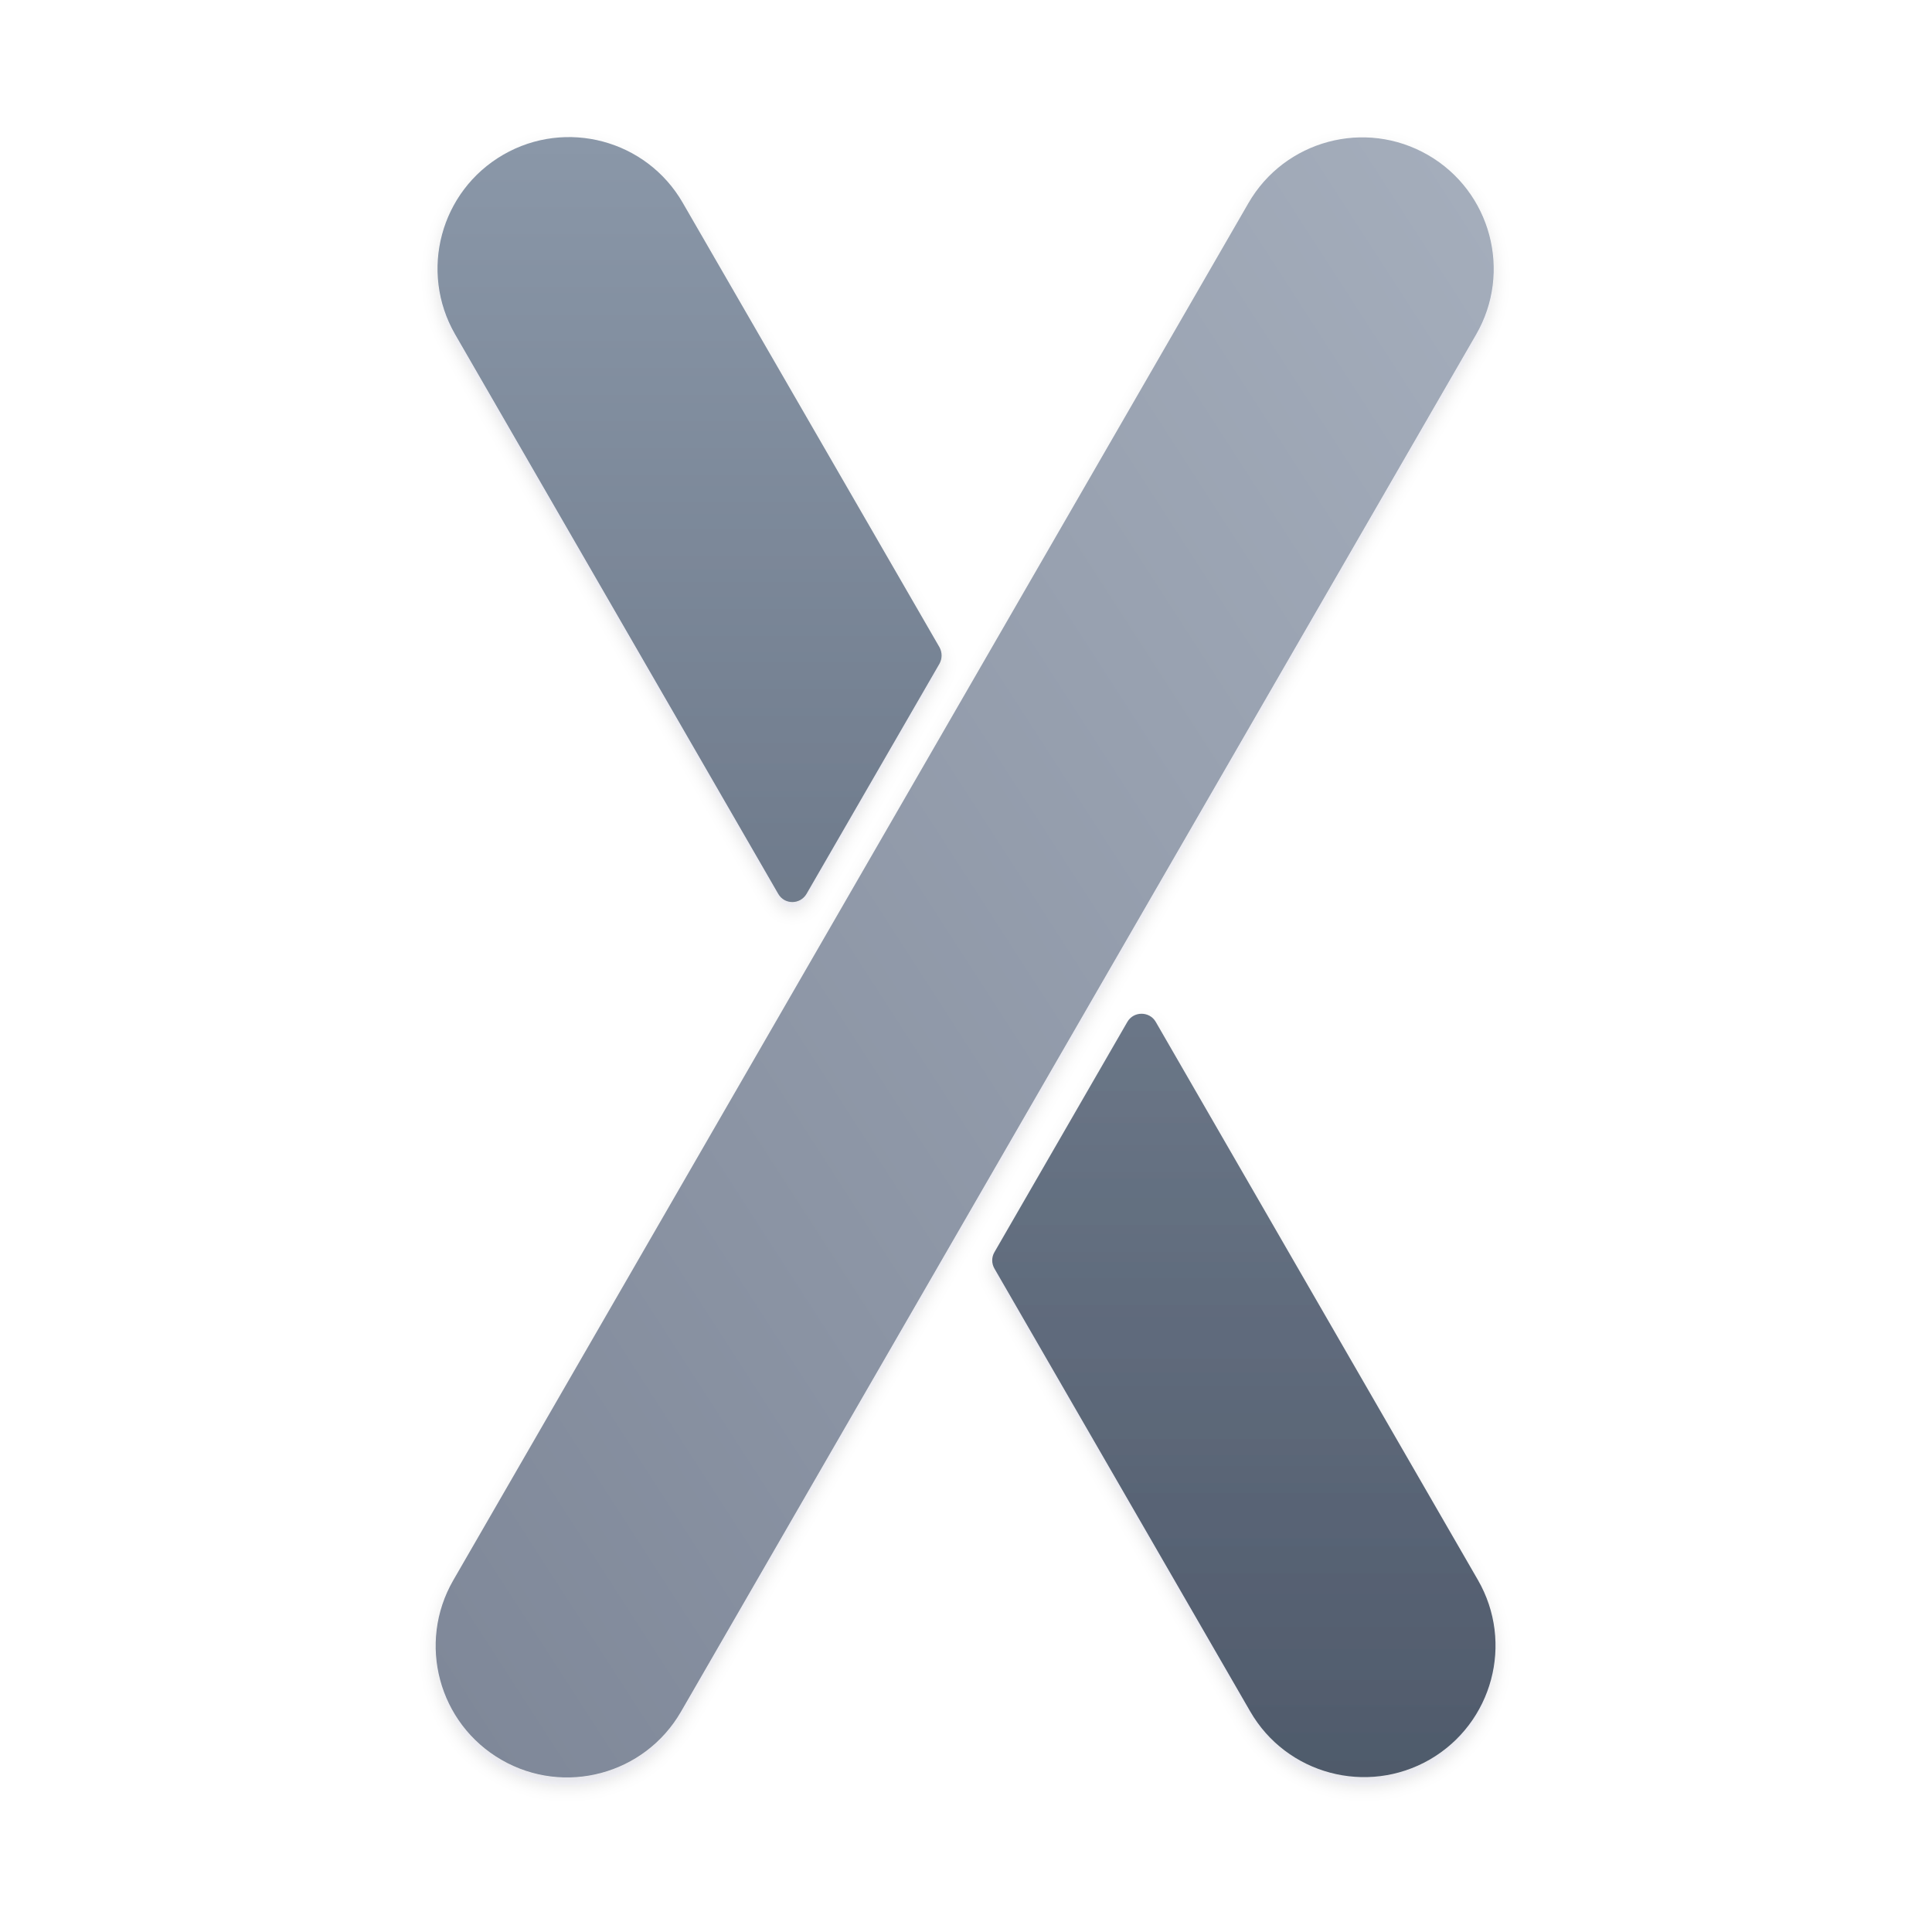
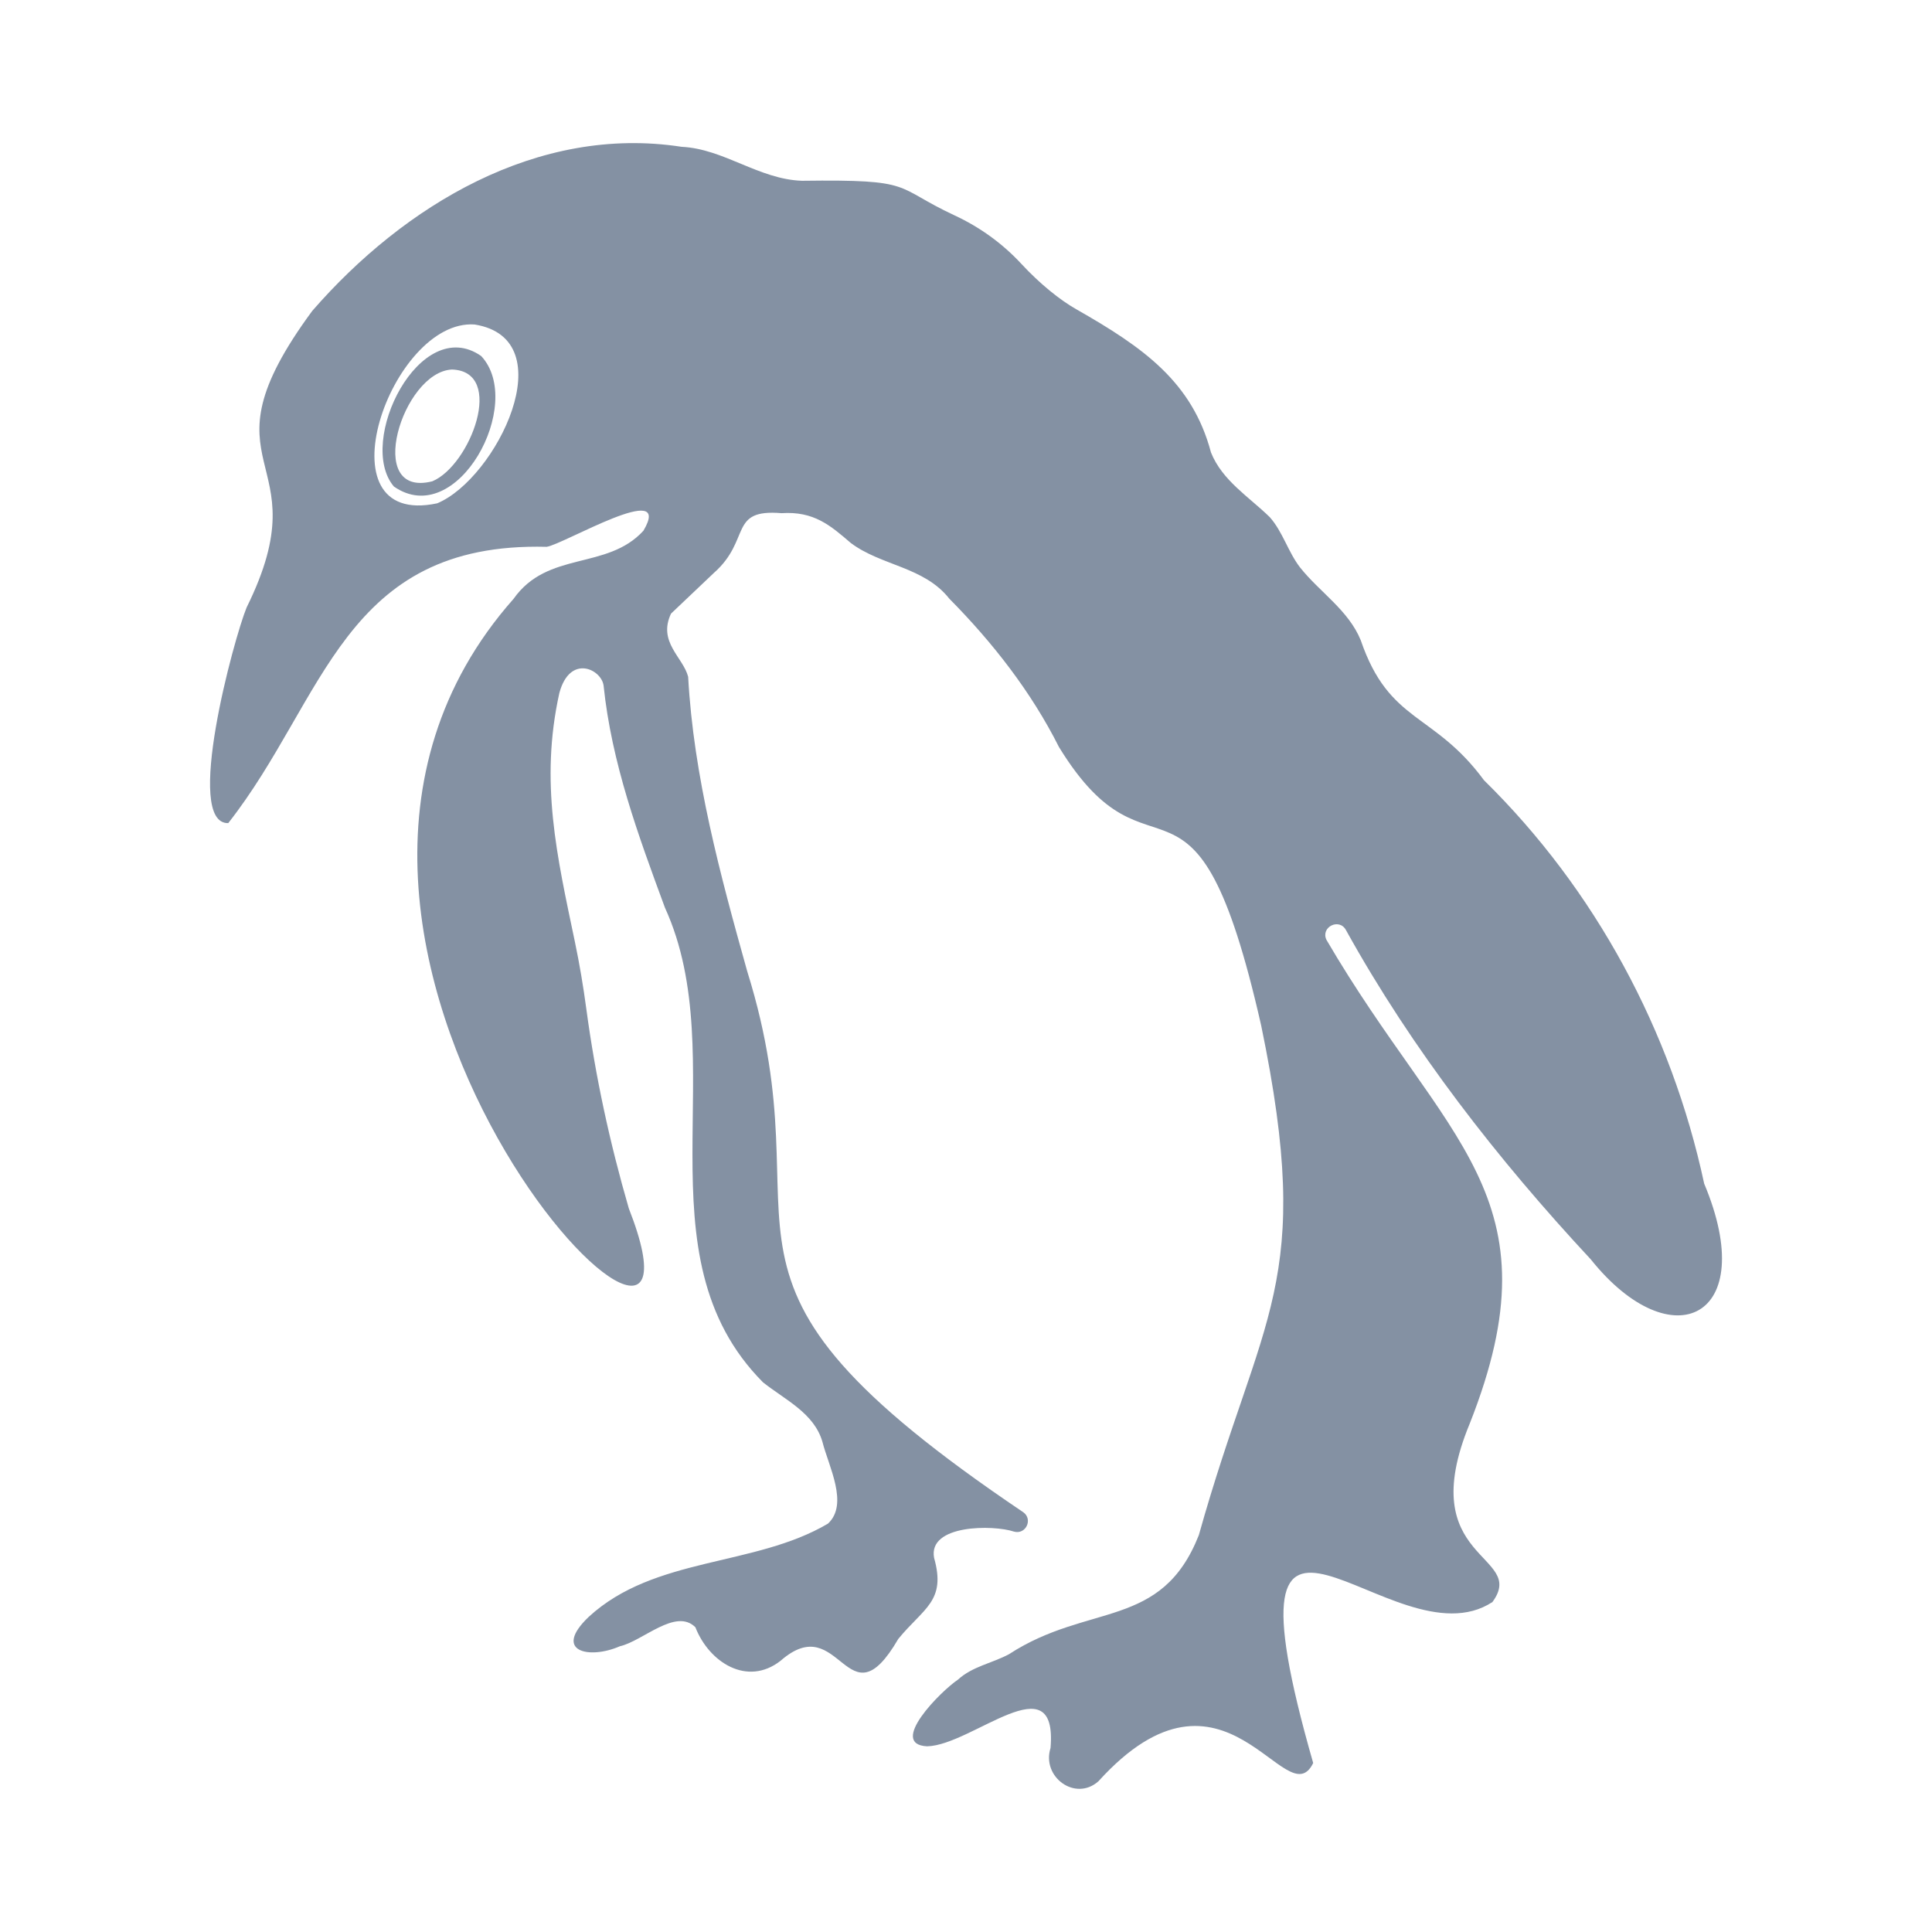
- <svg xmlns="http://www.w3.org/2000/svg" width="108" height="108" viewBox="54 54 132 132">
-   <defs>
-     <filter id="glow-shadow" x="-50%" y="-50%" width="200%" height="200%">
-       <feDropShadow dx="0" dy="5" stdDeviation="5" flood-color="#0F172A" flood-opacity="0.12" />
-     </filter>
-     <path id="bar-light" d="M247,1019.1L247,1019.1A80.2,80.2 75,0 1,217.6 909.5L702.6,69.5A80.2,80.2 75,0 1,812.2 40.1L812.2,40.1A80.2,80.2 75,0 1,841.5 149.7L356.5,989.7A80.2,80.2 75,0 1,247 1019.1z" />
-     <path id="bar-cyan" d="M842.6,909.3C864.8,947.7 851.6,996.7 813.3,1018.9C774.9,1041 725.8,1027.9 703.7,989.5L547.7,719.4C545.9,716.3 545.9,712.5 547.7,709.4L628.8,568.9C632.6,562.3 642.3,562.3 646.1,568.9L842.6,909.3ZM248.1,39.9C286.4,17.8 335.5,30.9 357.6,69.3L514.2,340.4C515.9,343.5 515.9,347.3 514.2,350.4L433.1,490.8C429.2,497.5 419.6,497.5 415.8,490.8L218.7,149.5C196.6,111.1 209.7,62.1 248.1,39.9Z" />
-     <linearGradient id="light-grad" x1="100%" y1="0%" x2="0%" y2="100%">
-       <stop offset="0%" stop-color="#A5AEBC" />
-       <stop offset="100%" stop-color="#7E8798" />
-     </linearGradient>
-     <linearGradient id="cyan-grad" x1="0%" y1="0%" x2="0%" y2="100%">
-       <stop offset="0%" stop-color="#8A97A8" />
-       <stop offset="100%" stop-color="#4F5A6B" />
-     </linearGradient>
-   </defs>
-   <g transform="translate(60.6, 60.1) scale(0.112, 0.112)" filter="url(#glow-shadow)">
-     <use href="#bar-light" fill="url(#light-grad)" />
-     <use href="#bar-cyan" fill="url(#cyan-grad)" />
-   </g>
+ <svg xmlns="http://www.w3.org/2000/svg" width="108" height="108" viewBox="0 0 108 108">
+   <path fill="#8491A3" transform="translate(11.7425 8) scale(0.1842247)" d="M139.87,142.77c-4.07,8.65,3.67,13.22,5.2,19.16,1.65,30.22,9.71,60.05,17.92,89.36,25.6,81.95-23.97,91.55,83.74,164.13,3.06,2.14.81,6.91-2.79,5.9-6.22-2.09-26.15-2.22-24.24,7.98,3.72,13.17-3.17,15.17-10.87,24.59-15.59,26.78-17.45-9.38-35.72,6.63-10.15,7.92-21.73.41-25.84-10.17-5.97-5.98-15.98,4.21-22.92,5.76-9.29,4.07-20.51,1.63-9.45-8.92,19.99-18.4,50.31-15.13,72.6-28.29,6.37-5.94.2-17.36-1.67-24.77-2.51-8.79-11.38-12.8-18.05-18.11-38.46-38.7-8.69-97.9-29.76-144.04-8.09-21.92-16.18-43.89-18.61-67.39-.68-4.96-10.21-9.62-13.42,2.26-6,27.06-.71,49.56,4.72,75.54,1.41,6.73,2.55,13.51,3.46,20.32,2.75,20.47,7.13,40.7,12.9,60.55C160.41,408.13-.74,243.14,92.09,138.29c10.38-14.72,28.34-8.59,39.41-20.67,9.4-15.92-24.51,4.3-29.38,4.88-61.74-1.58-67.02,46.17-96.6,83.84-13.61.3,1.72-56.1,5.58-65.45,23.34-47.19-16.16-41.02,19.91-89.98C58.84,18.91,99.4-5.62,143.07,1.12c12.87.62,23.43,9.86,36.54,10.31,34.73-.46,27.51,1.75,46.34,10.52,7.61,3.54,14.48,8.49,20.18,14.64s11.74,11,16.74,13.84c20.33,11.58,35.15,22,40.85,43.45,3.43,8.54,11.52,13.44,17.83,19.61,3.95,4.45,5.57,10.57,9.18,15.25,5.94,7.49,14.72,12.99,18.43,22.11,8.67,25.32,22.11,21.72,37.4,42.48,33.77,33.16,56.87,76.08,66.81,122.4,17.15,40.82-9.83,53.71-34.4,22.99-28.21-30.32-54.17-63.58-74.31-99.95-2.05-3.74-7.73-.87-5.91,2.98,36.06,61.72,70.86,77.51,43.48,146.8-17.35,41.91,17.67,39.42,6.89,54.14-30.44,20-84.98-57.89-54.39,48.85-8.16,16.7-26.65-36.94-65.16,5.53-6.97,6.25-17.32-1.26-14.54-10.09,2.23-26.28-23.76-.81-37.44-.51-11.97-.58,4.17-16.77,9.34-20.22,4.38-4.04,10.43-4.99,15.53-7.75,24.12-15.69,46.22-7.34,57.57-36.11,19.02-67.85,35.22-75.92,18.92-154.63-20.23-89.23-32.96-38.17-61.36-84.51-8.44-16.77-20.1-31.7-33.28-45.02-7.68-9.73-20.59-9.92-29.88-16.89-6.19-5.31-11.19-9.7-21.03-9.05-16.17-1.35-9.1,8.03-20.52,18.13M68.92,109.3c17.96-7.48,38.81-49.88,11.35-54.26-25.34-1.8-47.66,62.01-11.35,54.26ZM55.78,104.2c-11.5-13.53,7.95-52.52,26.48-39.6,13.5,14.42-7.29,52.98-26.48,39.6ZM67.44,102.62c11.54-4.8,22.34-33.36,5.97-33.92-15.05.7-26.8,39.19-5.97,33.92Z" />
</svg>
